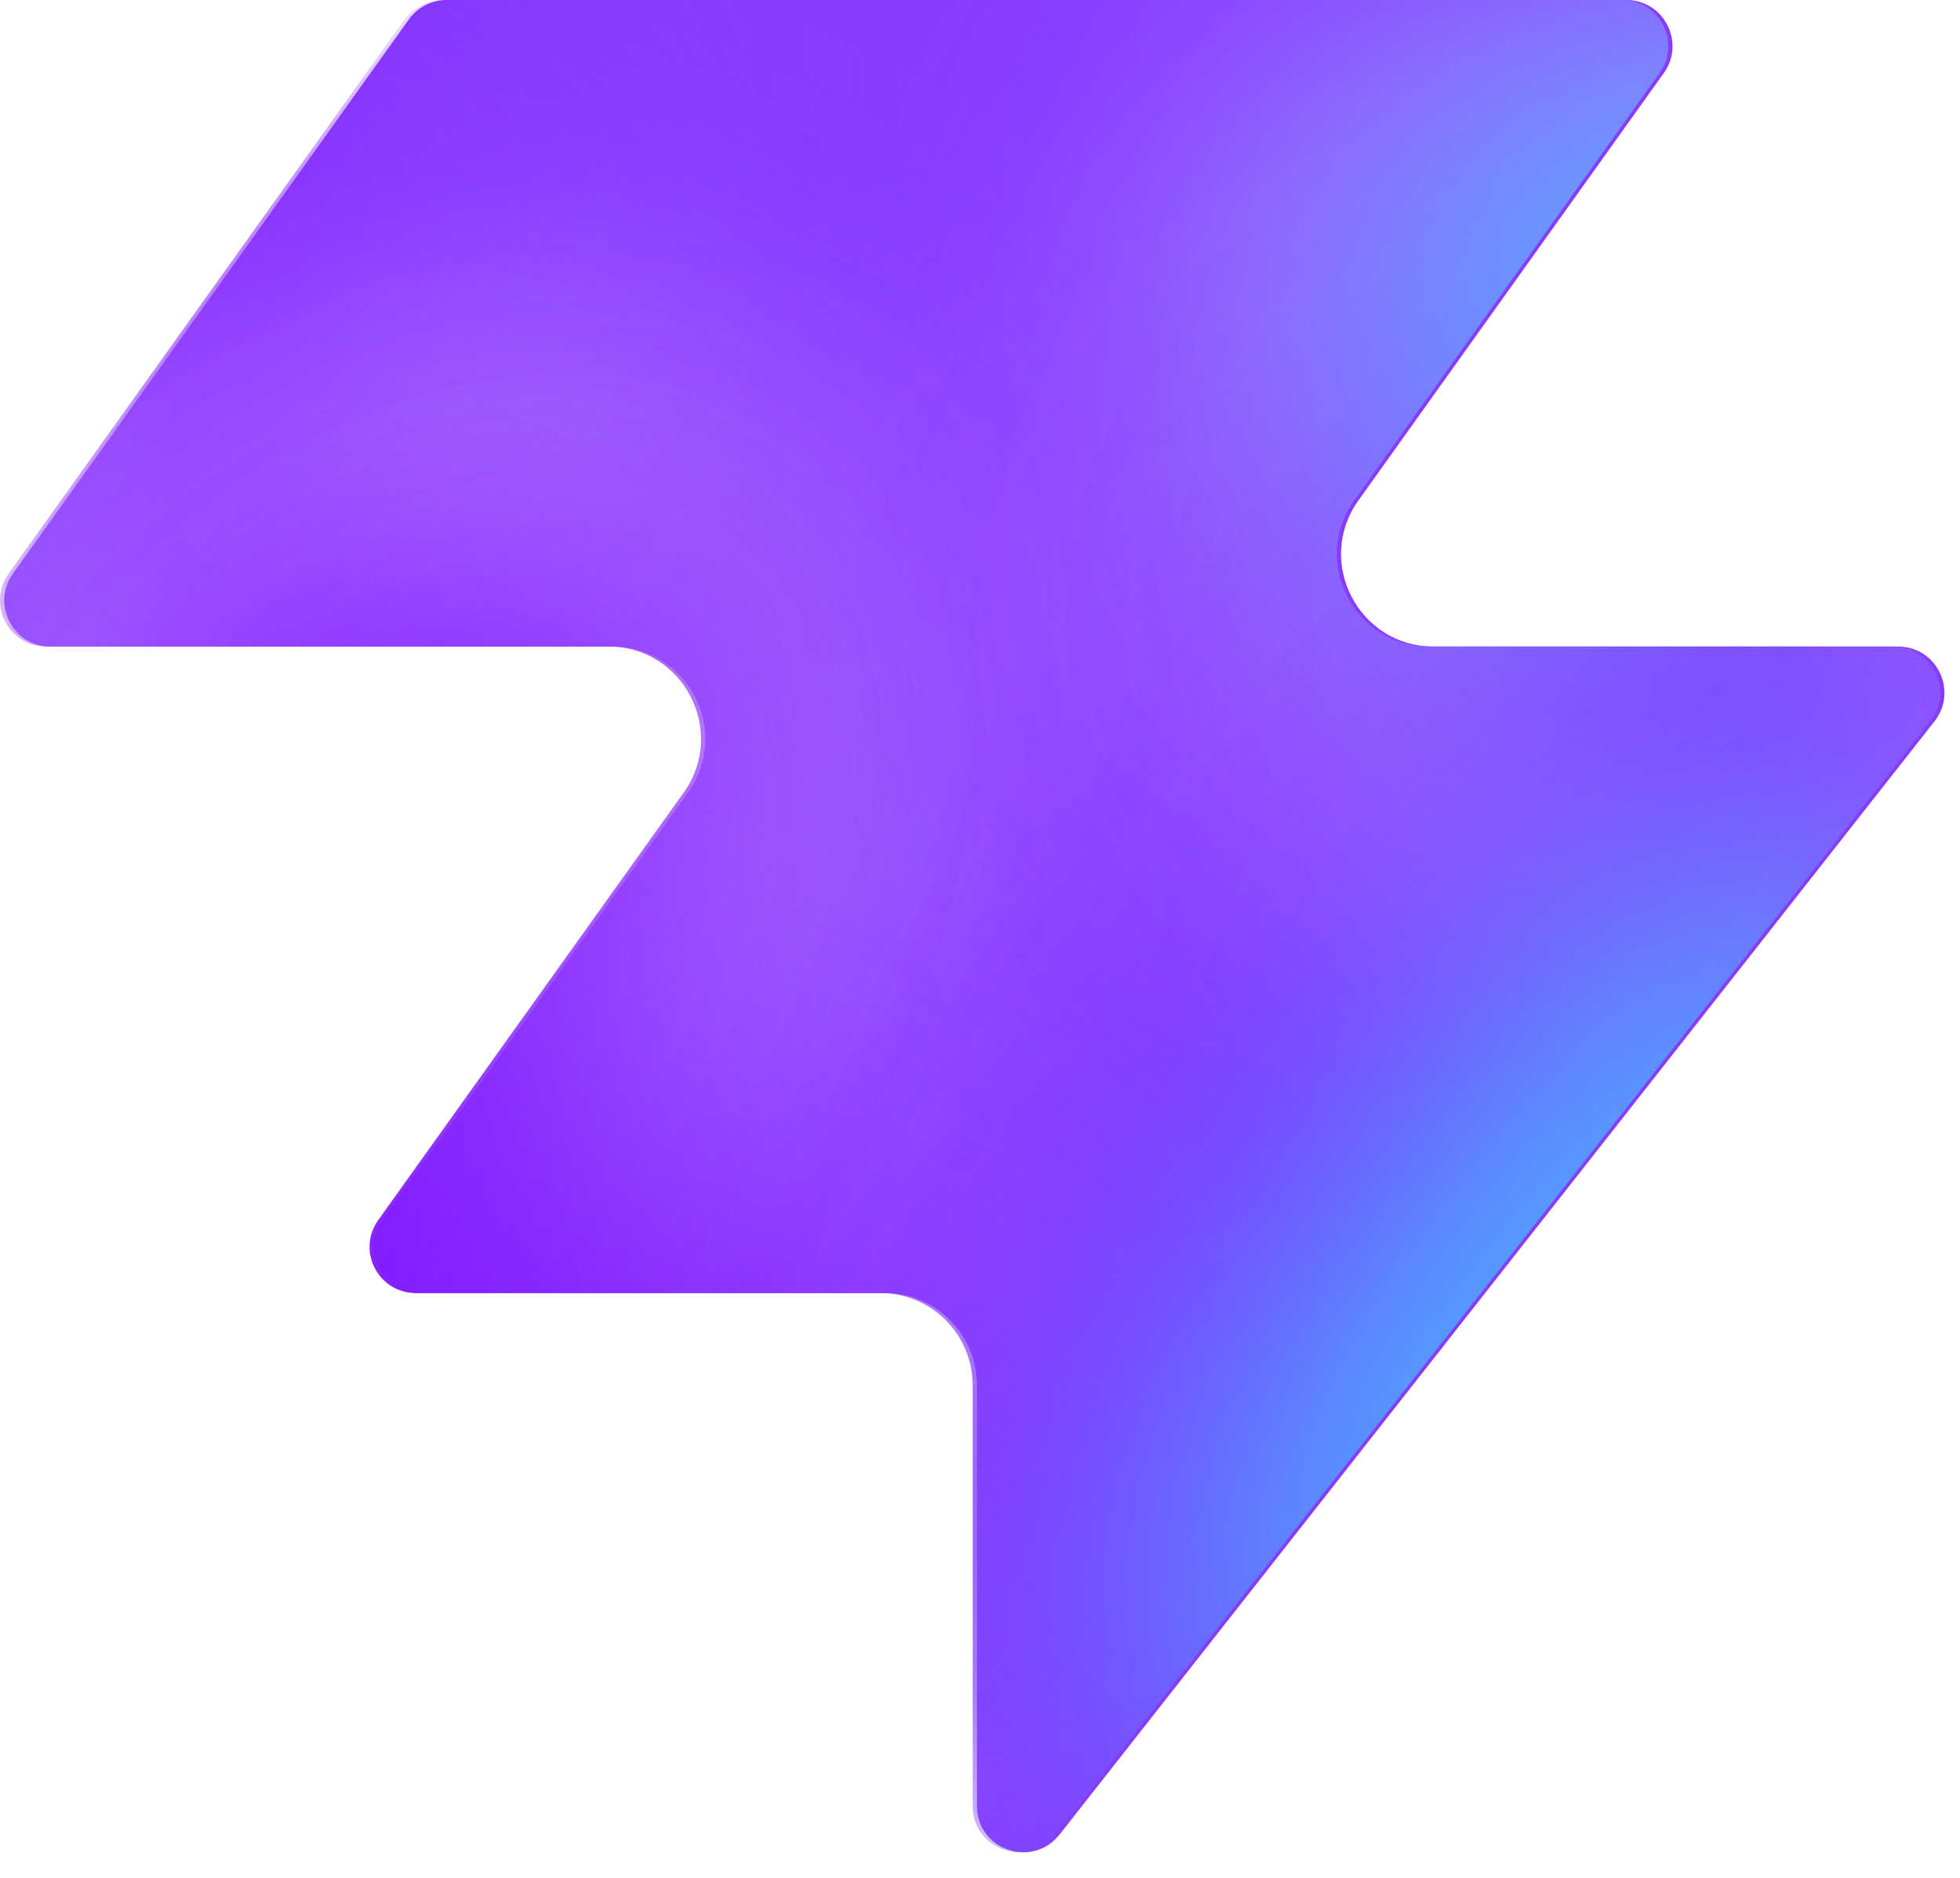
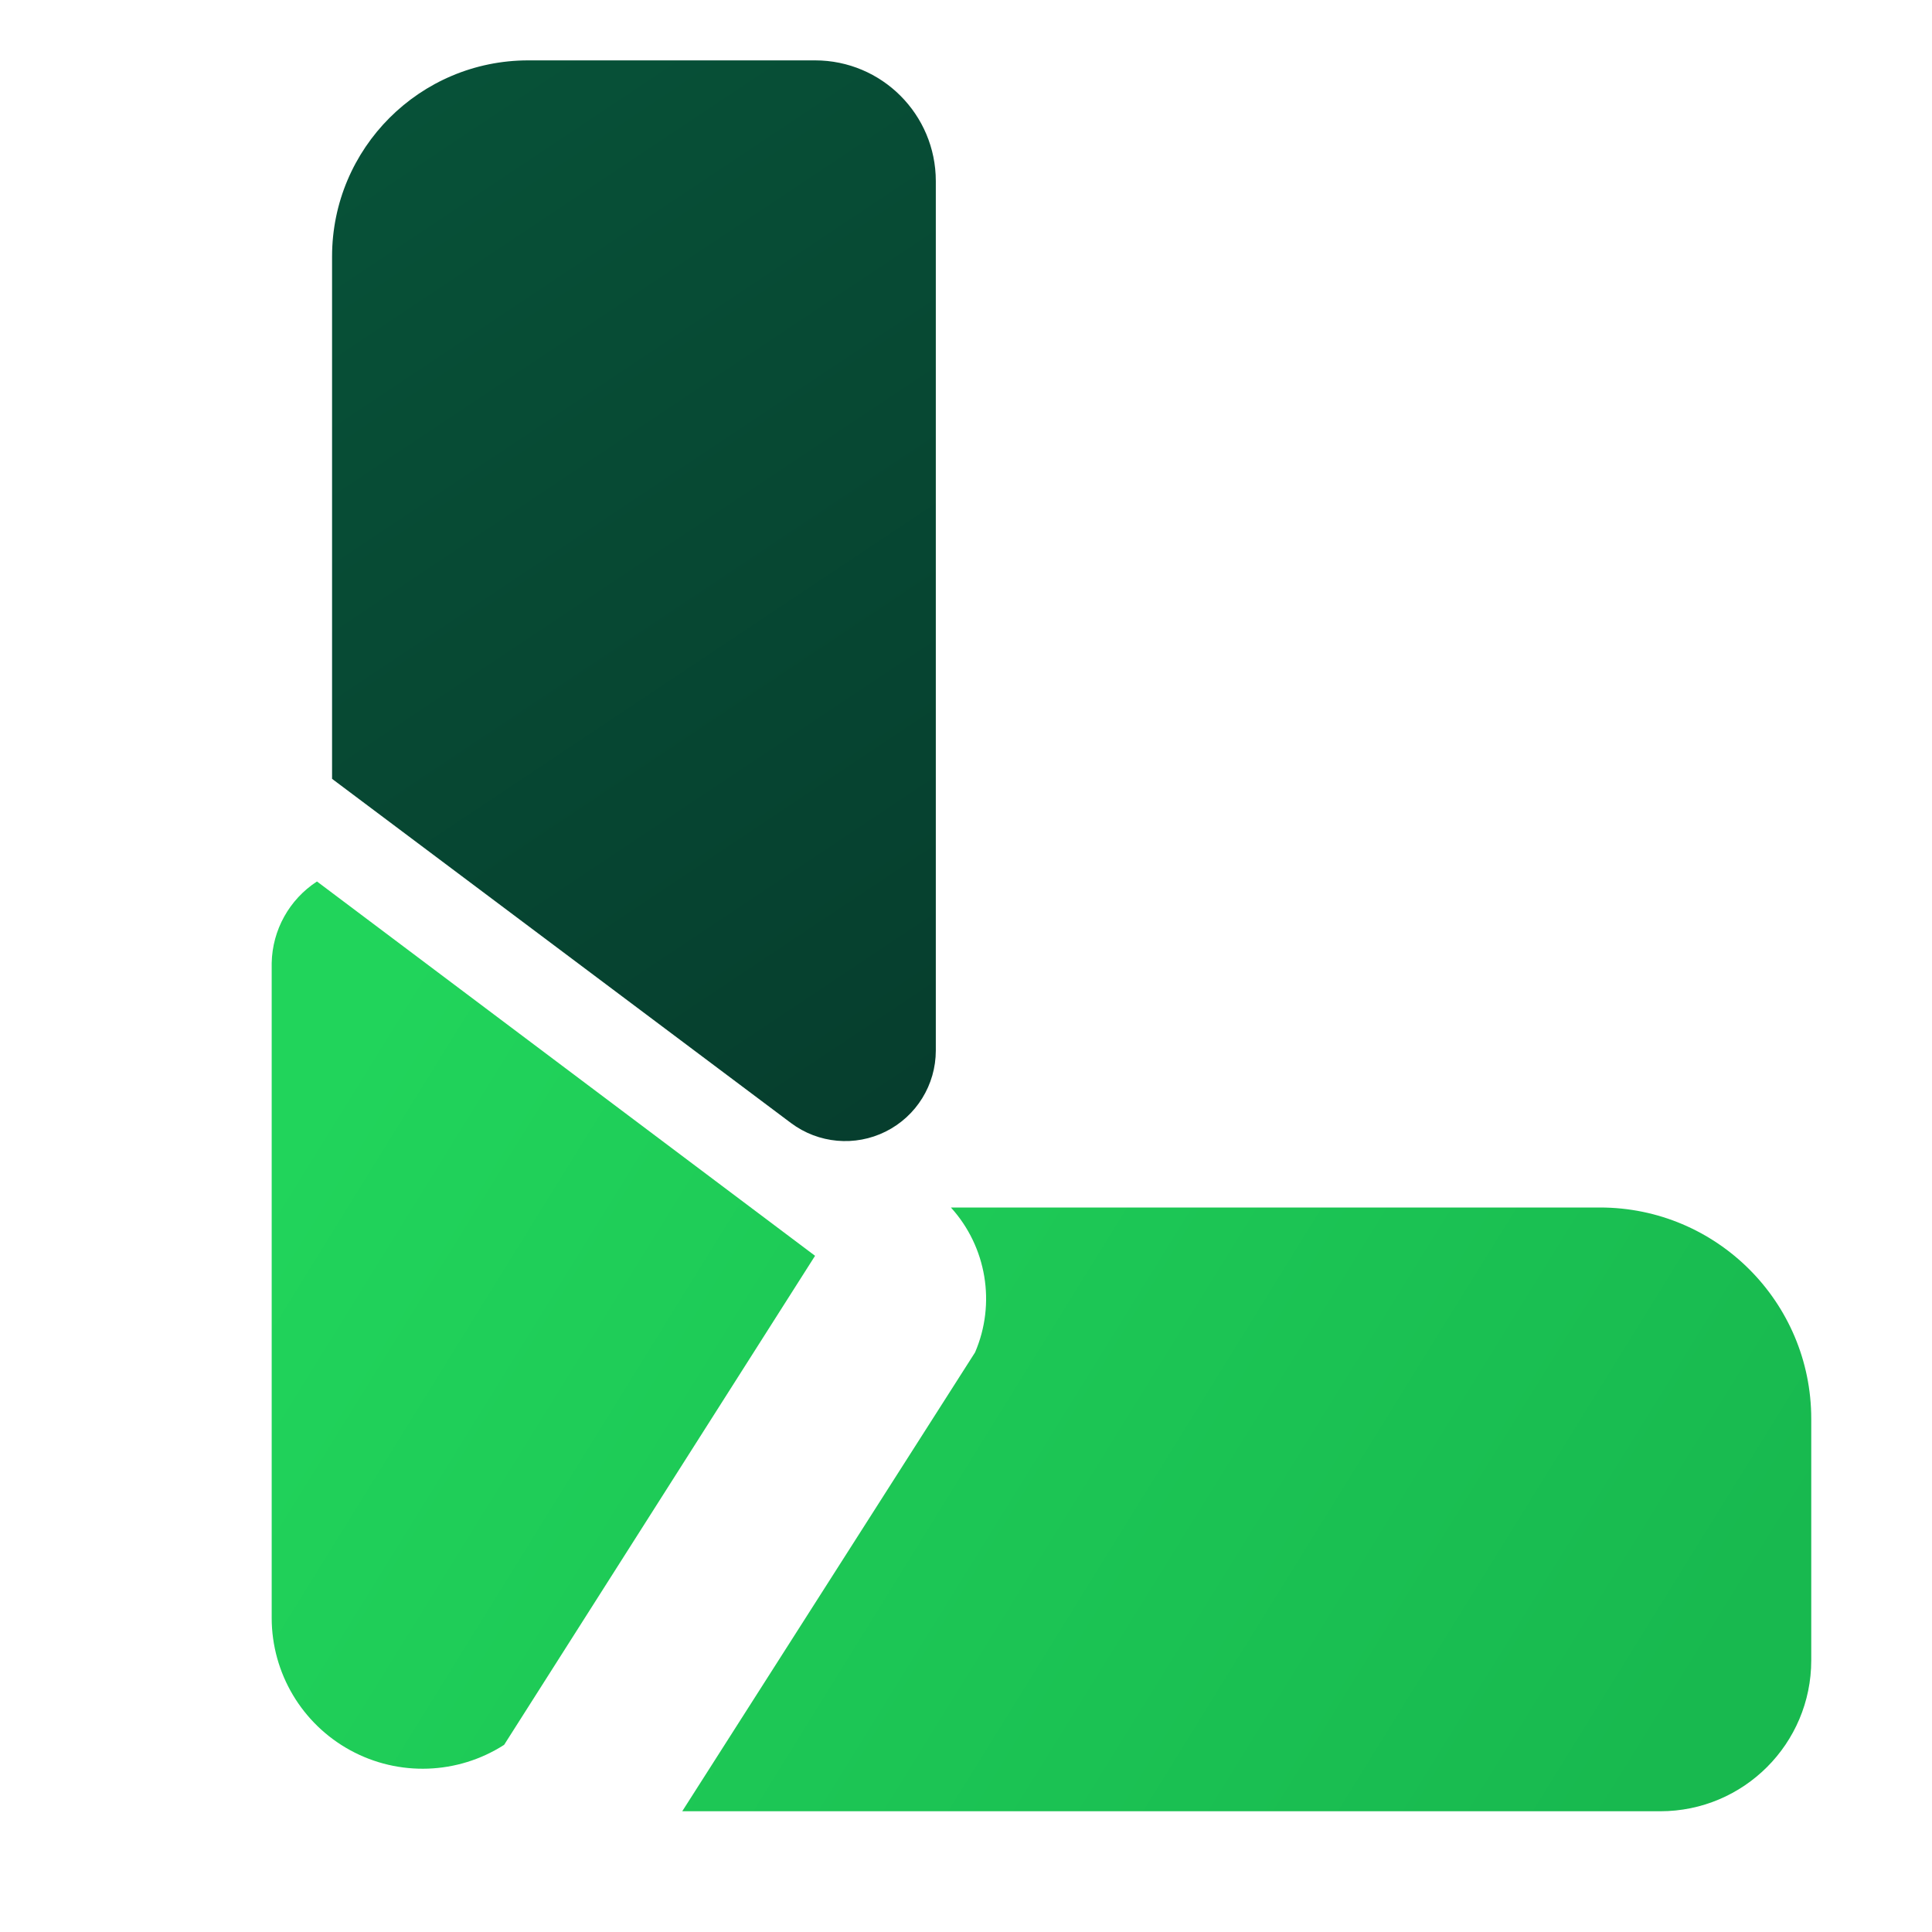
- <svg xmlns="http://www.w3.org/2000/svg" width="48" height="46" fill="none" viewBox="0 0 48 46">
-   <path fill="#863bff" d="M25.946 44.938c-.664.845-2.021.375-2.021-.698V33.937a2.26 2.26 0 0 0-2.262-2.262H10.287c-.92 0-1.456-1.04-.92-1.788l7.48-10.471c1.07-1.497 0-3.578-1.842-3.578H1.237c-.92 0-1.456-1.04-.92-1.788L10.013.474c.214-.297.556-.474.92-.474h28.894c.92 0 1.456 1.04.92 1.788l-7.48 10.471c-1.07 1.498 0 3.579 1.842 3.579h11.377c.943 0 1.473 1.088.89 1.83L25.947 44.94z" style="fill:#863bff;fill:color(display-p3 .525 .23 1);fill-opacity:1" />
-   <mask id="a" width="48" height="46" x="0" y="0" maskUnits="userSpaceOnUse" style="mask-type:alpha">
-     <path fill="#000" d="M25.842 44.938c-.664.844-2.021.375-2.021-.698V33.937a2.26 2.26 0 0 0-2.262-2.262H10.183c-.92 0-1.456-1.04-.92-1.788l7.48-10.471c1.07-1.498 0-3.579-1.842-3.579H1.133c-.92 0-1.456-1.04-.92-1.787L9.91.473c.214-.297.556-.474.92-.474h28.894c.92 0 1.456 1.04.92 1.788l-7.48 10.471c-1.07 1.498 0 3.578 1.842 3.578h11.377c.943 0 1.473 1.088.89 1.832L25.843 44.94z" style="fill:#000;fill-opacity:1" />
-   </mask>
-   <g mask="url(#a)">
-     <g filter="url(#b)">
-       <ellipse cx="5.508" cy="14.704" fill="#ede6ff" rx="5.508" ry="14.704" style="fill:#ede6ff;fill:color(display-p3 .927 .903 1);fill-opacity:1" transform="matrix(.00324 1 1 -.00324 -4.47 31.516)" />
-     </g>
-     <g filter="url(#c)">
-       <ellipse cx="10.399" cy="29.851" fill="#ede6ff" rx="10.399" ry="29.851" style="fill:#ede6ff;fill:color(display-p3 .927 .903 1);fill-opacity:1" transform="matrix(.00324 1 1 -.00324 -39.328 7.883)" />
-     </g>
-     <g filter="url(#d)">
-       <ellipse cx="5.508" cy="30.487" fill="#7e14ff" rx="5.508" ry="30.487" style="fill:#7e14ff;fill:color(display-p3 .492 .077 1);fill-opacity:1" transform="rotate(89.814 -25.913 -14.639)scale(1 -1)" />
-     </g>
-     <g filter="url(#e)">
-       <ellipse cx="5.508" cy="30.599" fill="#7e14ff" rx="5.508" ry="30.599" style="fill:#7e14ff;fill:color(display-p3 .492 .077 1);fill-opacity:1" transform="rotate(89.814 -32.644 -3.334)scale(1 -1)" />
-     </g>
-     <g filter="url(#f)">
-       <ellipse cx="5.508" cy="30.599" fill="#7e14ff" rx="5.508" ry="30.599" style="fill:#7e14ff;fill:color(display-p3 .492 .077 1);fill-opacity:1" transform="matrix(.00324 1 1 -.00324 -34.34 30.47)" />
-     </g>
-     <g filter="url(#g)">
-       <ellipse cx="14.072" cy="22.078" fill="#ede6ff" rx="14.072" ry="22.078" style="fill:#ede6ff;fill:color(display-p3 .927 .903 1);fill-opacity:1" transform="rotate(93.35 24.506 48.493)scale(-1 1)" />
-     </g>
-     <g filter="url(#h)">
-       <ellipse cx="3.47" cy="21.501" fill="#7e14ff" rx="3.47" ry="21.501" style="fill:#7e14ff;fill:color(display-p3 .492 .077 1);fill-opacity:1" transform="rotate(89.009 28.708 47.59)scale(-1 1)" />
-     </g>
-     <g filter="url(#i)">
-       <ellipse cx="3.47" cy="21.501" fill="#7e14ff" rx="3.47" ry="21.501" style="fill:#7e14ff;fill:color(display-p3 .492 .077 1);fill-opacity:1" transform="rotate(89.009 28.708 47.59)scale(-1 1)" />
-     </g>
-     <g filter="url(#j)">
-       <ellipse cx=".387" cy="8.972" fill="#7e14ff" rx="4.407" ry="29.108" style="fill:#7e14ff;fill:color(display-p3 .492 .077 1);fill-opacity:1" transform="rotate(39.51 .387 8.972)" />
-     </g>
-     <g filter="url(#k)">
-       <ellipse cx="47.523" cy="-6.092" fill="#7e14ff" rx="4.407" ry="29.108" style="fill:#7e14ff;fill:color(display-p3 .492 .077 1);fill-opacity:1" transform="rotate(37.892 47.523 -6.092)" />
-     </g>
-     <g filter="url(#l)">
-       <ellipse cx="41.412" cy="6.333" fill="#47bfff" rx="5.971" ry="9.665" style="fill:#47bfff;fill:color(display-p3 .28 .748 1);fill-opacity:1" transform="rotate(37.892 41.412 6.333)" />
-     </g>
-     <g filter="url(#m)">
-       <ellipse cx="-1.879" cy="38.332" fill="#7e14ff" rx="4.407" ry="29.108" style="fill:#7e14ff;fill:color(display-p3 .492 .077 1);fill-opacity:1" transform="rotate(37.892 -1.88 38.332)" />
-     </g>
-     <g filter="url(#n)">
-       <ellipse cx="-1.879" cy="38.332" fill="#7e14ff" rx="4.407" ry="29.108" style="fill:#7e14ff;fill:color(display-p3 .492 .077 1);fill-opacity:1" transform="rotate(37.892 -1.88 38.332)" />
-     </g>
-     <g filter="url(#o)">
-       <ellipse cx="35.651" cy="29.907" fill="#7e14ff" rx="4.407" ry="29.108" style="fill:#7e14ff;fill:color(display-p3 .492 .077 1);fill-opacity:1" transform="rotate(37.892 35.651 29.907)" />
-     </g>
-     <g filter="url(#p)">
-       <ellipse cx="38.418" cy="32.4" fill="#47bfff" rx="5.971" ry="15.297" style="fill:#47bfff;fill:color(display-p3 .28 .748 1);fill-opacity:1" transform="rotate(37.892 38.418 32.4)" />
-     </g>
-   </g>
+ <svg xmlns="http://www.w3.org/2000/svg" viewBox="0 0 64 64" fill="none">
  <defs>
-     <filter id="b" width="60.045" height="41.654" x="-19.77" y="16.149" color-interpolation-filters="sRGB" filterUnits="userSpaceOnUse">
-       <feFlood flood-opacity="0" result="BackgroundImageFix" />
-       <feBlend in="SourceGraphic" in2="BackgroundImageFix" result="shape" />
-       <feGaussianBlur result="effect1_foregroundBlur_2002_17158" stdDeviation="7.659" />
-     </filter>
-     <filter id="c" width="90.34" height="51.437" x="-54.613" y="-7.533" color-interpolation-filters="sRGB" filterUnits="userSpaceOnUse">
-       <feFlood flood-opacity="0" result="BackgroundImageFix" />
-       <feBlend in="SourceGraphic" in2="BackgroundImageFix" result="shape" />
-       <feGaussianBlur result="effect1_foregroundBlur_2002_17158" stdDeviation="7.659" />
-     </filter>
-     <filter id="d" width="79.355" height="29.4" x="-49.64" y="2.03" color-interpolation-filters="sRGB" filterUnits="userSpaceOnUse">
-       <feFlood flood-opacity="0" result="BackgroundImageFix" />
-       <feBlend in="SourceGraphic" in2="BackgroundImageFix" result="shape" />
-       <feGaussianBlur result="effect1_foregroundBlur_2002_17158" stdDeviation="4.596" />
-     </filter>
-     <filter id="e" width="79.579" height="29.4" x="-45.045" y="20.029" color-interpolation-filters="sRGB" filterUnits="userSpaceOnUse">
-       <feFlood flood-opacity="0" result="BackgroundImageFix" />
-       <feBlend in="SourceGraphic" in2="BackgroundImageFix" result="shape" />
-       <feGaussianBlur result="effect1_foregroundBlur_2002_17158" stdDeviation="4.596" />
-     </filter>
-     <filter id="f" width="79.579" height="29.4" x="-43.513" y="21.178" color-interpolation-filters="sRGB" filterUnits="userSpaceOnUse">
-       <feFlood flood-opacity="0" result="BackgroundImageFix" />
-       <feBlend in="SourceGraphic" in2="BackgroundImageFix" result="shape" />
-       <feGaussianBlur result="effect1_foregroundBlur_2002_17158" stdDeviation="4.596" />
-     </filter>
-     <filter id="g" width="74.749" height="58.852" x="15.756" y="-17.901" color-interpolation-filters="sRGB" filterUnits="userSpaceOnUse">
-       <feFlood flood-opacity="0" result="BackgroundImageFix" />
-       <feBlend in="SourceGraphic" in2="BackgroundImageFix" result="shape" />
-       <feGaussianBlur result="effect1_foregroundBlur_2002_17158" stdDeviation="7.659" />
-     </filter>
-     <filter id="h" width="61.377" height="25.362" x="23.548" y="2.284" color-interpolation-filters="sRGB" filterUnits="userSpaceOnUse">
-       <feFlood flood-opacity="0" result="BackgroundImageFix" />
-       <feBlend in="SourceGraphic" in2="BackgroundImageFix" result="shape" />
-       <feGaussianBlur result="effect1_foregroundBlur_2002_17158" stdDeviation="4.596" />
-     </filter>
-     <filter id="i" width="61.377" height="25.362" x="23.548" y="2.284" color-interpolation-filters="sRGB" filterUnits="userSpaceOnUse">
-       <feFlood flood-opacity="0" result="BackgroundImageFix" />
-       <feBlend in="SourceGraphic" in2="BackgroundImageFix" result="shape" />
-       <feGaussianBlur result="effect1_foregroundBlur_2002_17158" stdDeviation="4.596" />
-     </filter>
-     <filter id="j" width="56.045" height="63.649" x="-27.636" y="-22.853" color-interpolation-filters="sRGB" filterUnits="userSpaceOnUse">
-       <feFlood flood-opacity="0" result="BackgroundImageFix" />
-       <feBlend in="SourceGraphic" in2="BackgroundImageFix" result="shape" />
-       <feGaussianBlur result="effect1_foregroundBlur_2002_17158" stdDeviation="4.596" />
-     </filter>
-     <filter id="k" width="54.814" height="64.646" x="20.116" y="-38.415" color-interpolation-filters="sRGB" filterUnits="userSpaceOnUse">
-       <feFlood flood-opacity="0" result="BackgroundImageFix" />
-       <feBlend in="SourceGraphic" in2="BackgroundImageFix" result="shape" />
-       <feGaussianBlur result="effect1_foregroundBlur_2002_17158" stdDeviation="4.596" />
-     </filter>
-     <filter id="l" width="33.541" height="35.313" x="24.641" y="-11.323" color-interpolation-filters="sRGB" filterUnits="userSpaceOnUse">
-       <feFlood flood-opacity="0" result="BackgroundImageFix" />
-       <feBlend in="SourceGraphic" in2="BackgroundImageFix" result="shape" />
-       <feGaussianBlur result="effect1_foregroundBlur_2002_17158" stdDeviation="4.596" />
-     </filter>
-     <filter id="m" width="54.814" height="64.646" x="-29.286" y="6.009" color-interpolation-filters="sRGB" filterUnits="userSpaceOnUse">
-       <feFlood flood-opacity="0" result="BackgroundImageFix" />
-       <feBlend in="SourceGraphic" in2="BackgroundImageFix" result="shape" />
-       <feGaussianBlur result="effect1_foregroundBlur_2002_17158" stdDeviation="4.596" />
-     </filter>
-     <filter id="n" width="54.814" height="64.646" x="-29.286" y="6.009" color-interpolation-filters="sRGB" filterUnits="userSpaceOnUse">
-       <feFlood flood-opacity="0" result="BackgroundImageFix" />
-       <feBlend in="SourceGraphic" in2="BackgroundImageFix" result="shape" />
-       <feGaussianBlur result="effect1_foregroundBlur_2002_17158" stdDeviation="4.596" />
-     </filter>
-     <filter id="o" width="54.814" height="64.646" x="8.244" y="-2.416" color-interpolation-filters="sRGB" filterUnits="userSpaceOnUse">
-       <feFlood flood-opacity="0" result="BackgroundImageFix" />
-       <feBlend in="SourceGraphic" in2="BackgroundImageFix" result="shape" />
-       <feGaussianBlur result="effect1_foregroundBlur_2002_17158" stdDeviation="4.596" />
-     </filter>
-     <filter id="p" width="39.409" height="43.623" x="18.713" y="10.588" color-interpolation-filters="sRGB" filterUnits="userSpaceOnUse">
-       <feFlood flood-opacity="0" result="BackgroundImageFix" />
-       <feBlend in="SourceGraphic" in2="BackgroundImageFix" result="shape" />
-       <feGaussianBlur result="effect1_foregroundBlur_2002_17158" stdDeviation="4.596" />
-     </filter>
+     <linearGradient id="luma-dark" x1="8" y1="6" x2="32" y2="42" gradientUnits="userSpaceOnUse">
+       <stop stop-color="#075238" />
+       <stop offset="1" stop-color="#063B2C" />
+     </linearGradient>
+     <linearGradient id="luma-bright" x1="12" y1="34" x2="54" y2="60" gradientUnits="userSpaceOnUse">
+       <stop stop-color="#21D45B" />
+       <stop offset="1" stop-color="#18B94F" />
+     </linearGradient>
  </defs>
+   <path d="M11 8.5A6.5 6.5 0 0 1 17.5 2H27a4 4 0 0 1 4 4v28.8a3 3 0 0 1-4.8 2.4L11 25.8V8.5Z" fill="url(#luma-dark)" />
+   <path d="M10.5 29.2 27 41.6 16.7 57.8a5 5 0 0 1-7.7-4.2V31.9a3.3 3.3 0 0 1 1.5-2.7Z" fill="url(#luma-bright)" />
+   <path d="M31.5 40H53a7 7 0 0 1 7 7v8a5 5 0 0 1-5 5H22.6l9.7-15.2a4.5 4.5 0 0 0-.8-4.8Z" fill="url(#luma-bright)" />
</svg>
